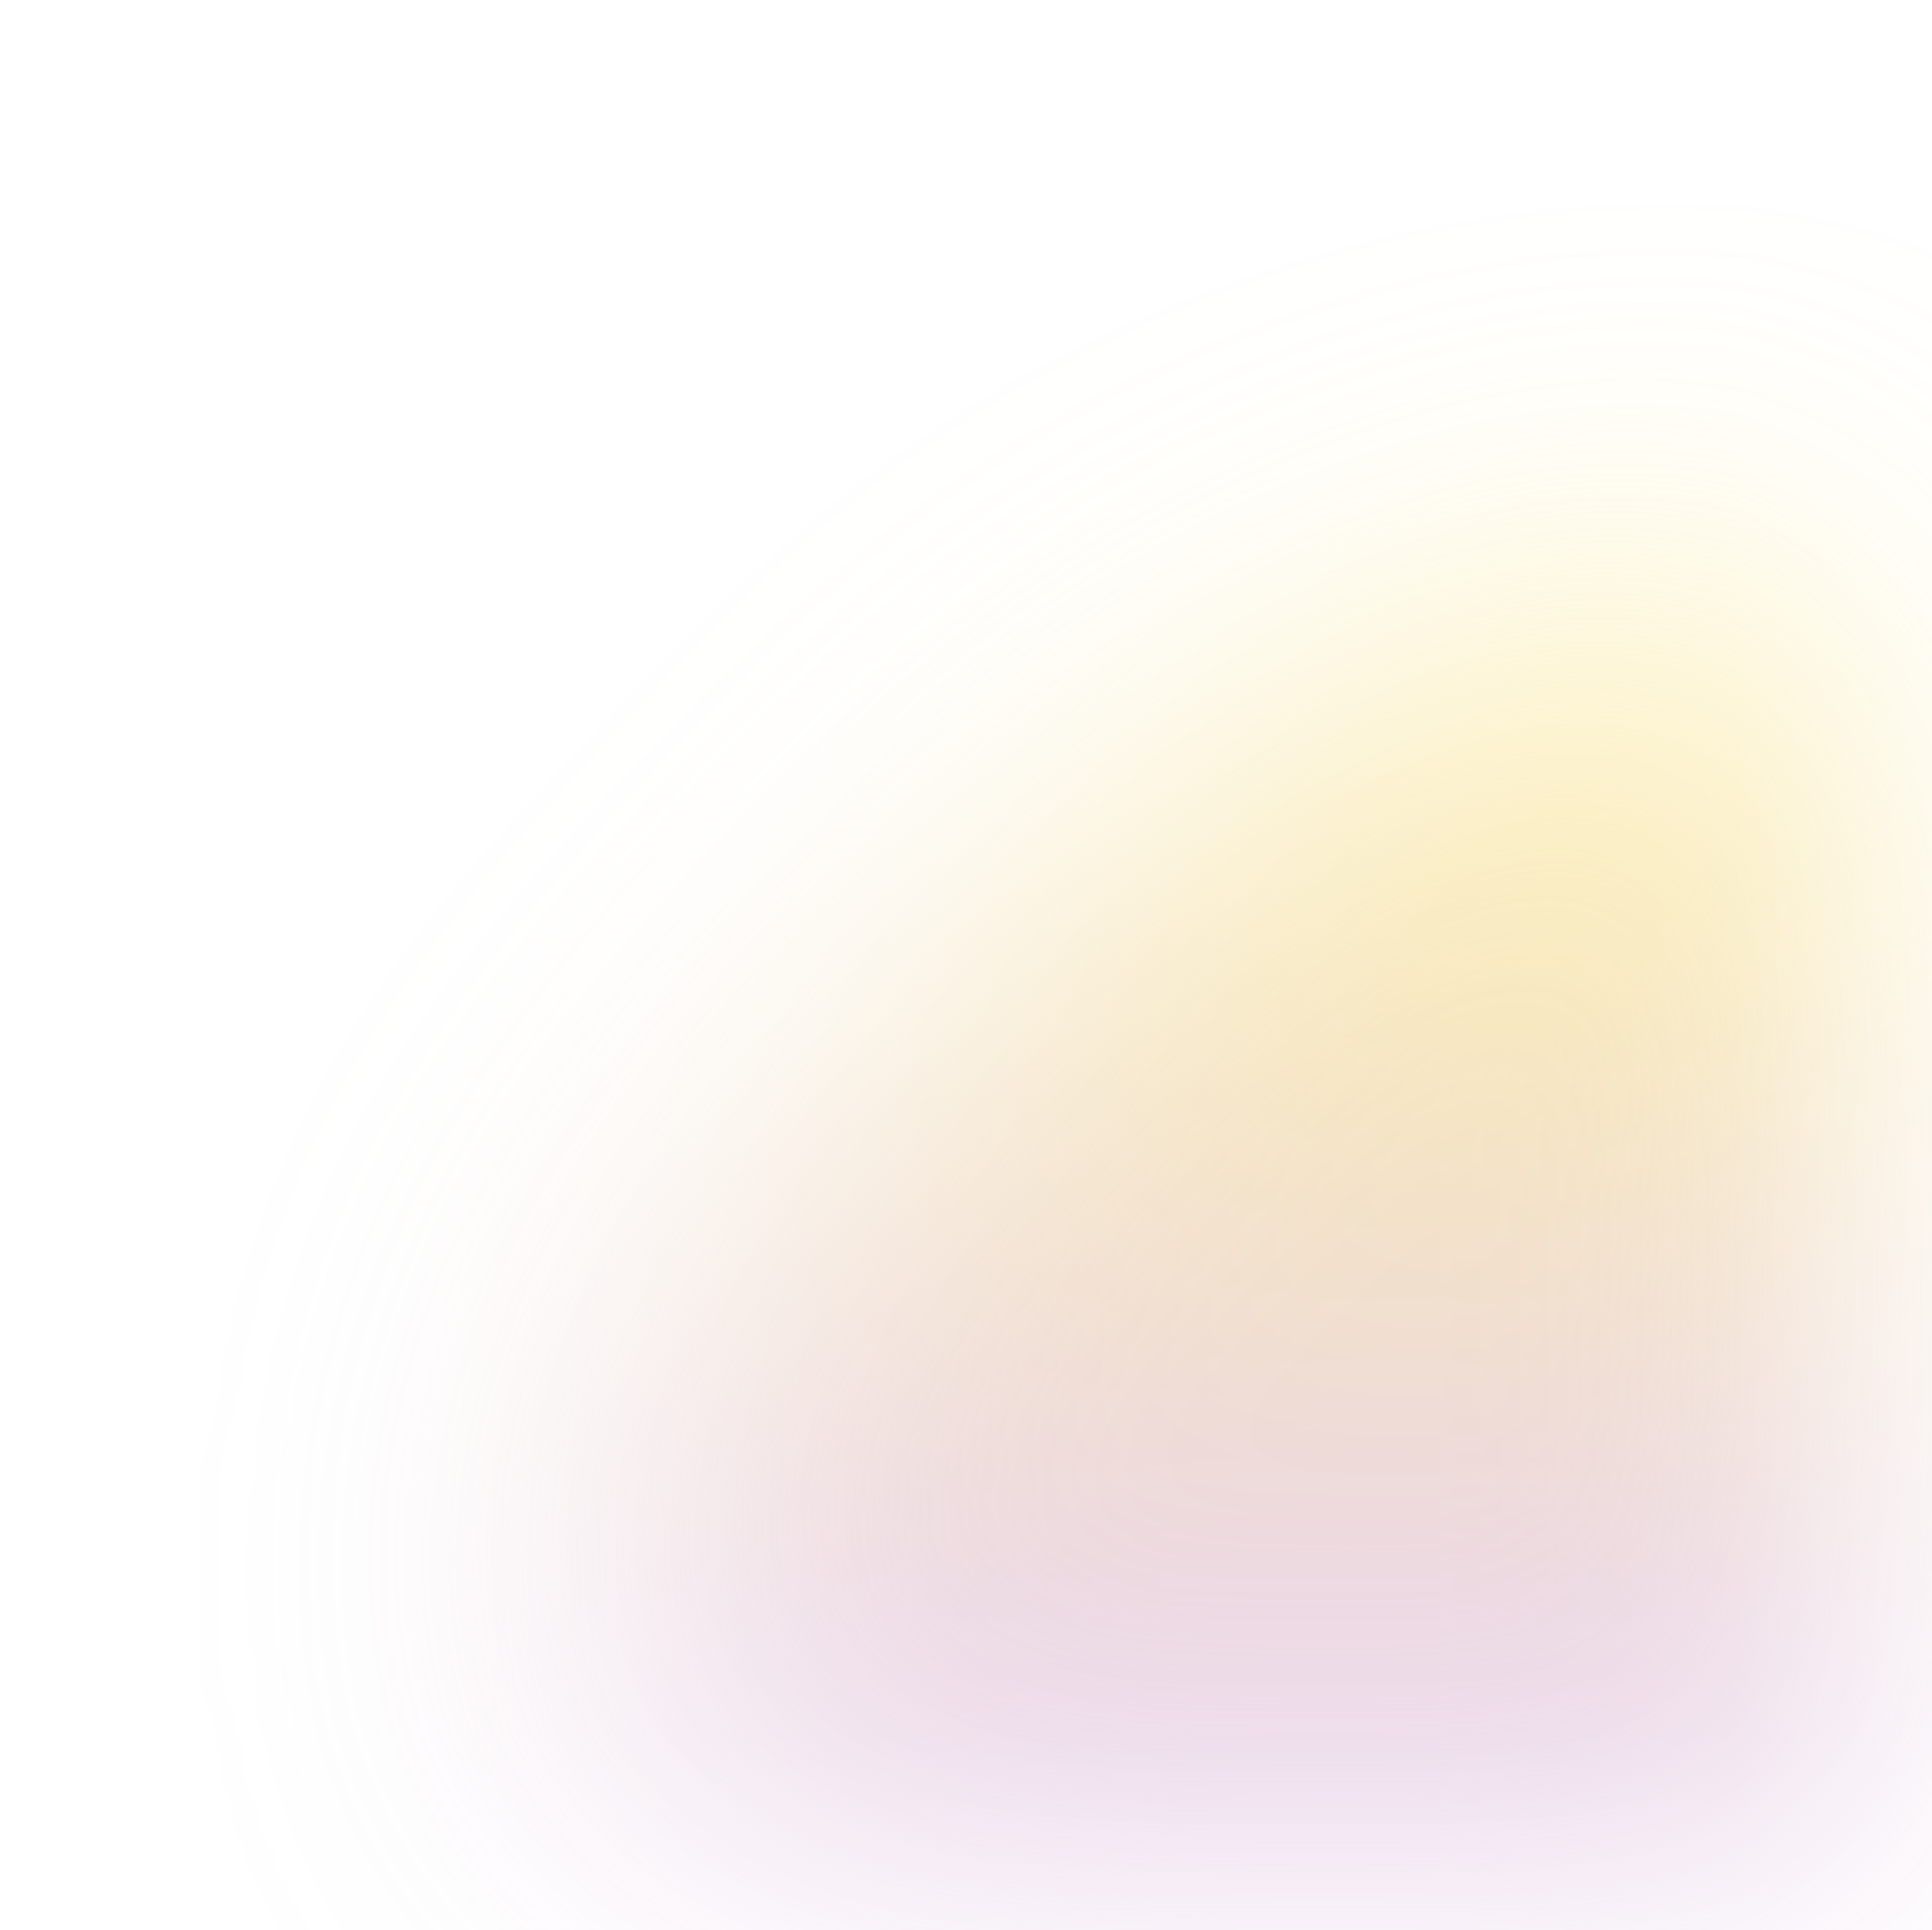
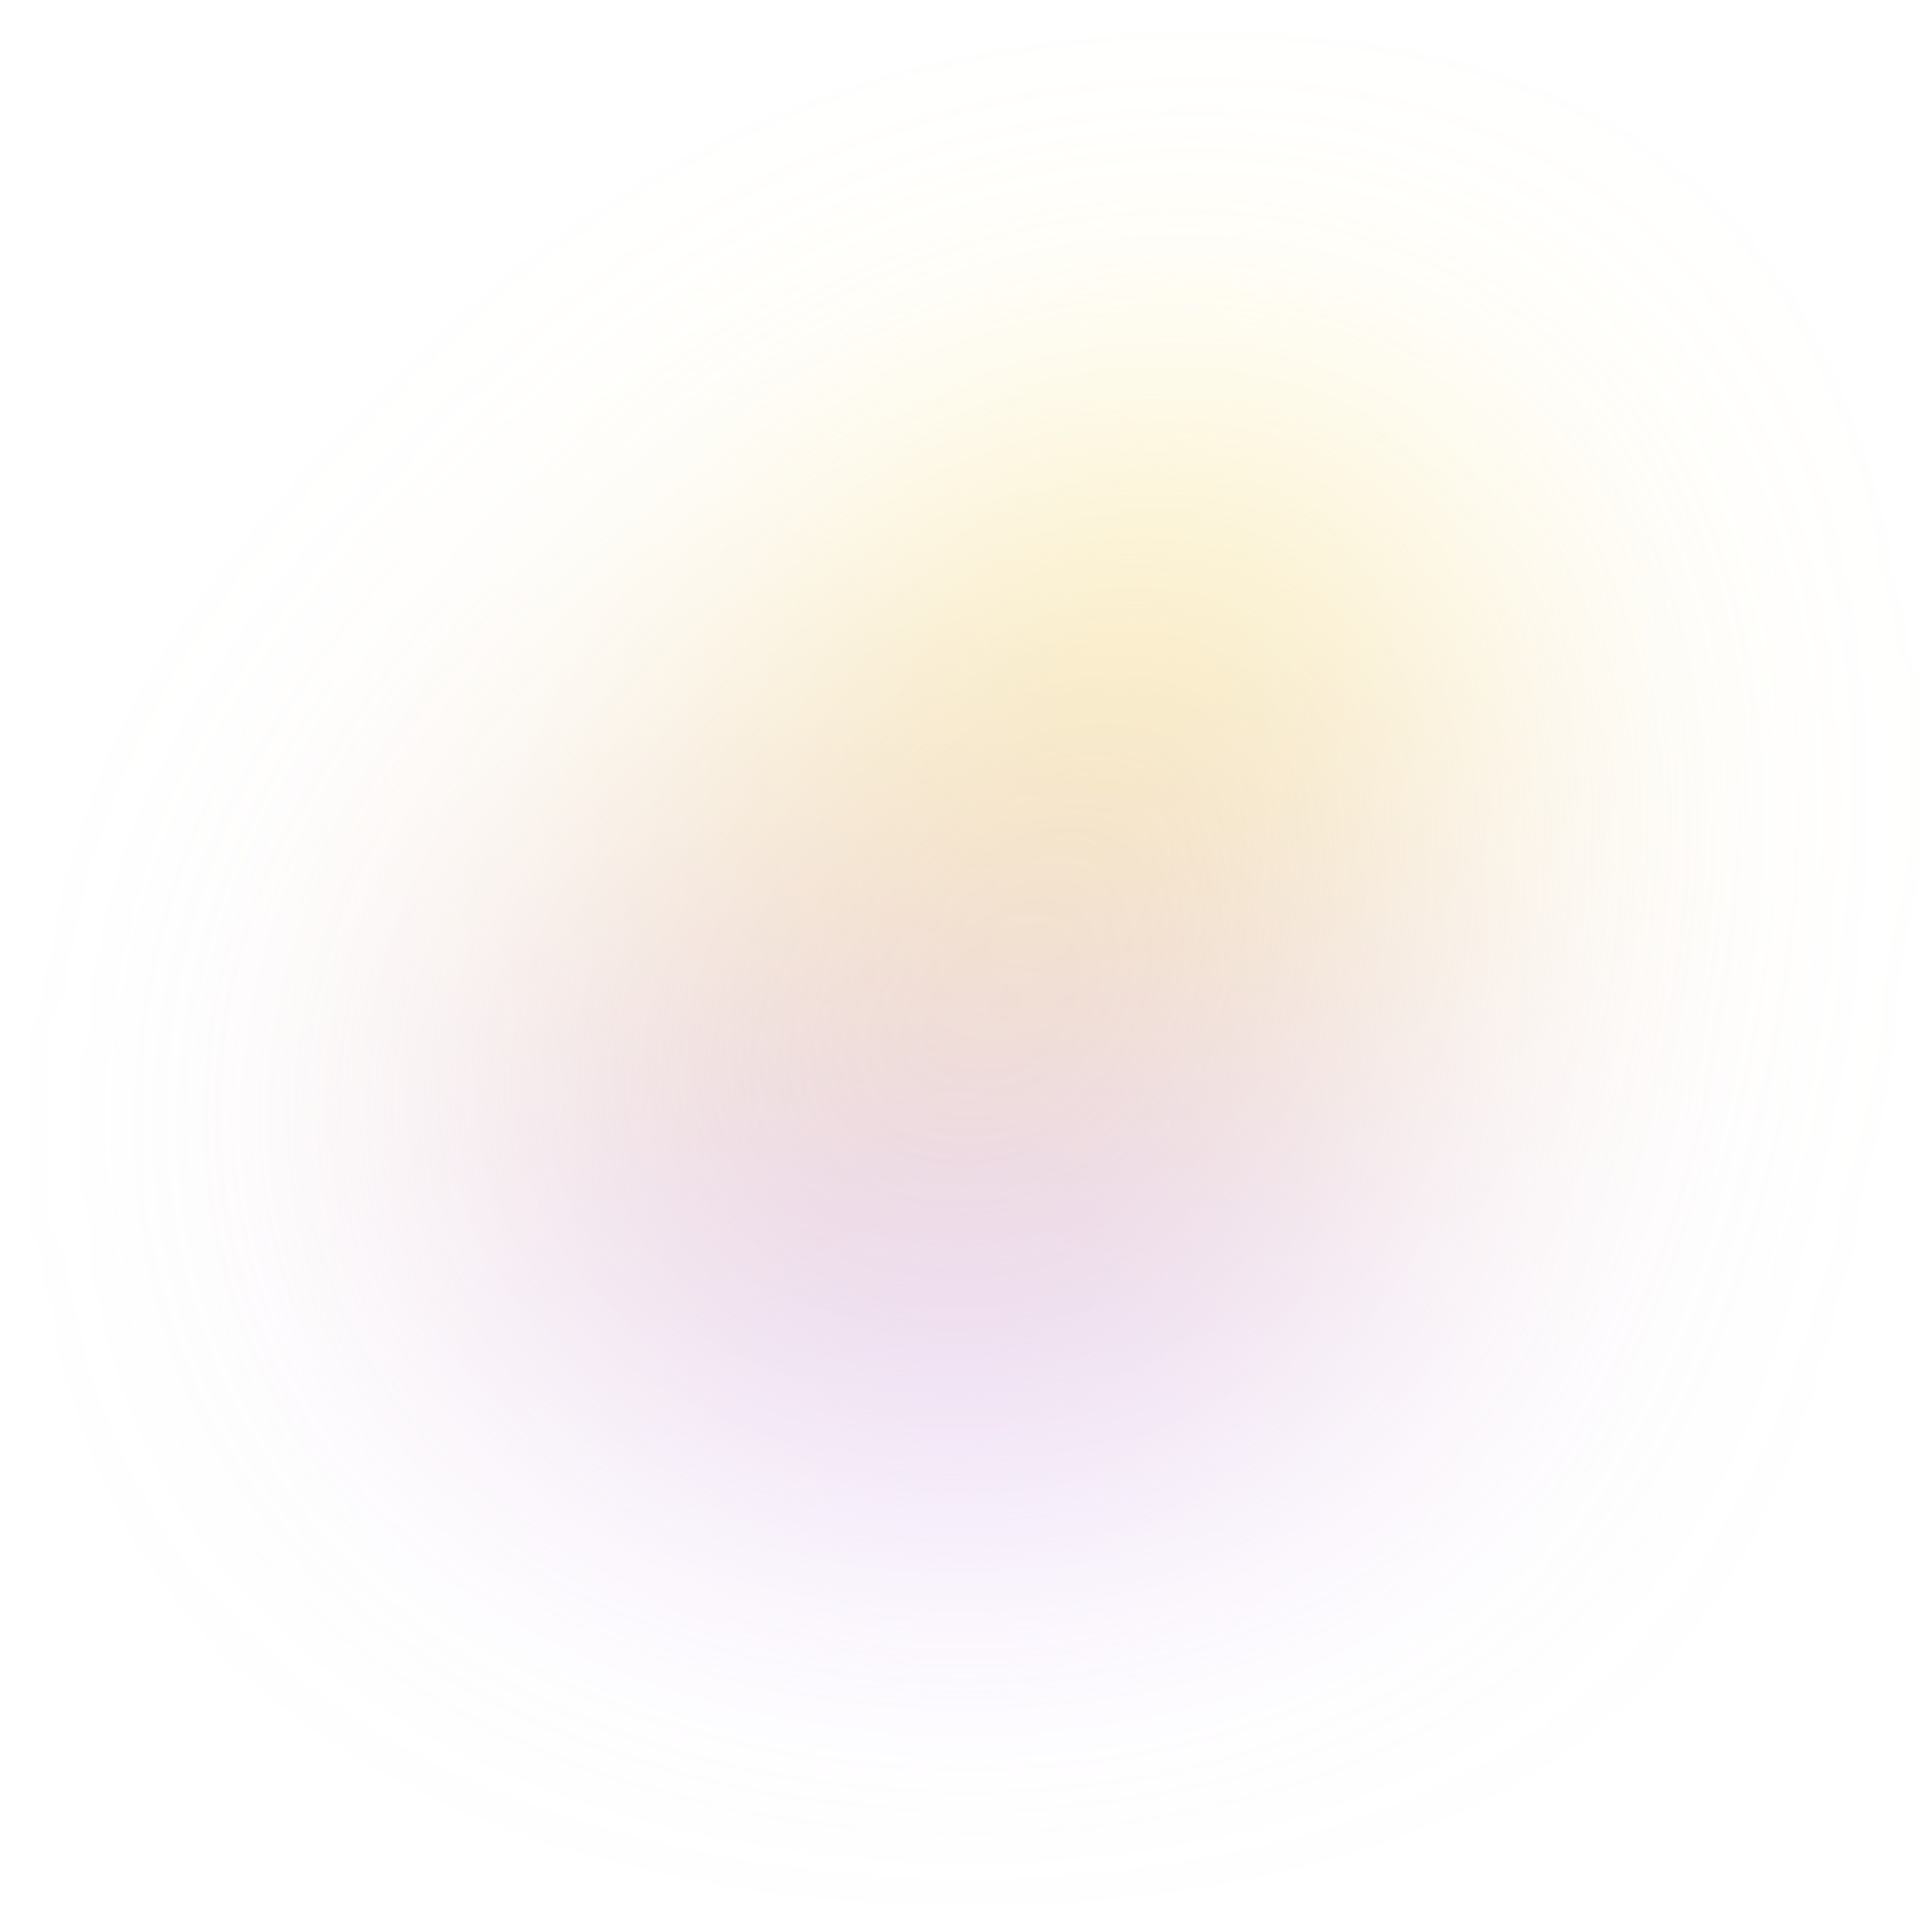
- <svg xmlns="http://www.w3.org/2000/svg" width="1230" height="1229" viewBox="0 0 1230 1229" fill="none">
-   <g opacity="0.45" filter="url(#filter0_f_1152_13644)">
-     <path d="M400.054 1023.58C405.419 1352.67 1219.57 1407.01 1241.05 1078.58C1242.46 1057.15 1240.18 1045.04 1241.05 1023.58C1244.98 927.318 1290.62 879.276 1296.05 783.084C1303.28 655.14 1333.78 548.039 1241.05 459.584C1133.96 357.419 1000.24 406.575 862.054 459.584C751.564 501.967 703.379 558.617 622.054 644.584C504.173 769.191 397.257 852.076 400.054 1023.58Z" fill="url(#paint0_linear_1152_13644)" />
+ <svg xmlns="http://www.w3.org/2000/svg" width="1707" height="1700" viewBox="0 0 1707 1700" fill="none">
+   <g opacity="0.45" filter="url(#filter0_f_1276_26588)">
+     <path d="M400.054 1023.58C405.419 1352.67 1219.57 1407.01 1241.05 1078.58C1242.46 1057.15 1240.18 1045.04 1241.05 1023.58C1244.98 927.318 1290.62 879.276 1296.05 783.084C1303.28 655.14 1333.78 548.039 1241.05 459.584C1133.96 357.419 1000.24 406.575 862.054 459.584C751.564 501.967 703.379 558.617 622.054 644.584C504.173 769.191 397.257 852.076 400.054 1023.58Z" fill="url(#paint0_linear_1276_26588)" />
  </g>
  <defs>
-     <filter id="filter0_f_1152_13644" x="0" y="0" width="1706.64" height="1699.35" filterUnits="userSpaceOnUse" color-interpolation-filters="sRGB">
+     <filter id="filter0_f_1276_26588" x="0" y="0" width="1706.64" height="1699.35" filterUnits="userSpaceOnUse" color-interpolation-filters="sRGB">
      <feFlood flood-opacity="0" result="BackgroundImageFix" />
      <feBlend mode="normal" in="SourceGraphic" in2="BackgroundImageFix" result="shape" />
-       <feGaussianBlur stdDeviation="200" result="effect1_foregroundBlur_1152_13644" />
+       <feGaussianBlur stdDeviation="200" result="effect1_foregroundBlur_1276_26588" />
    </filter>
-     <linearGradient id="paint0_linear_1152_13644" x1="853.318" y1="400" x2="853.318" y2="1299.35" gradientUnits="userSpaceOnUse">
+     <linearGradient id="paint0_linear_1276_26588" x1="853.318" y1="400" x2="853.318" y2="1299.35" gradientUnits="userSpaceOnUse">
      <stop stop-color="#FFE133" />
      <stop offset="1" stop-color="#C08CFF" />
    </linearGradient>
  </defs>
</svg>
